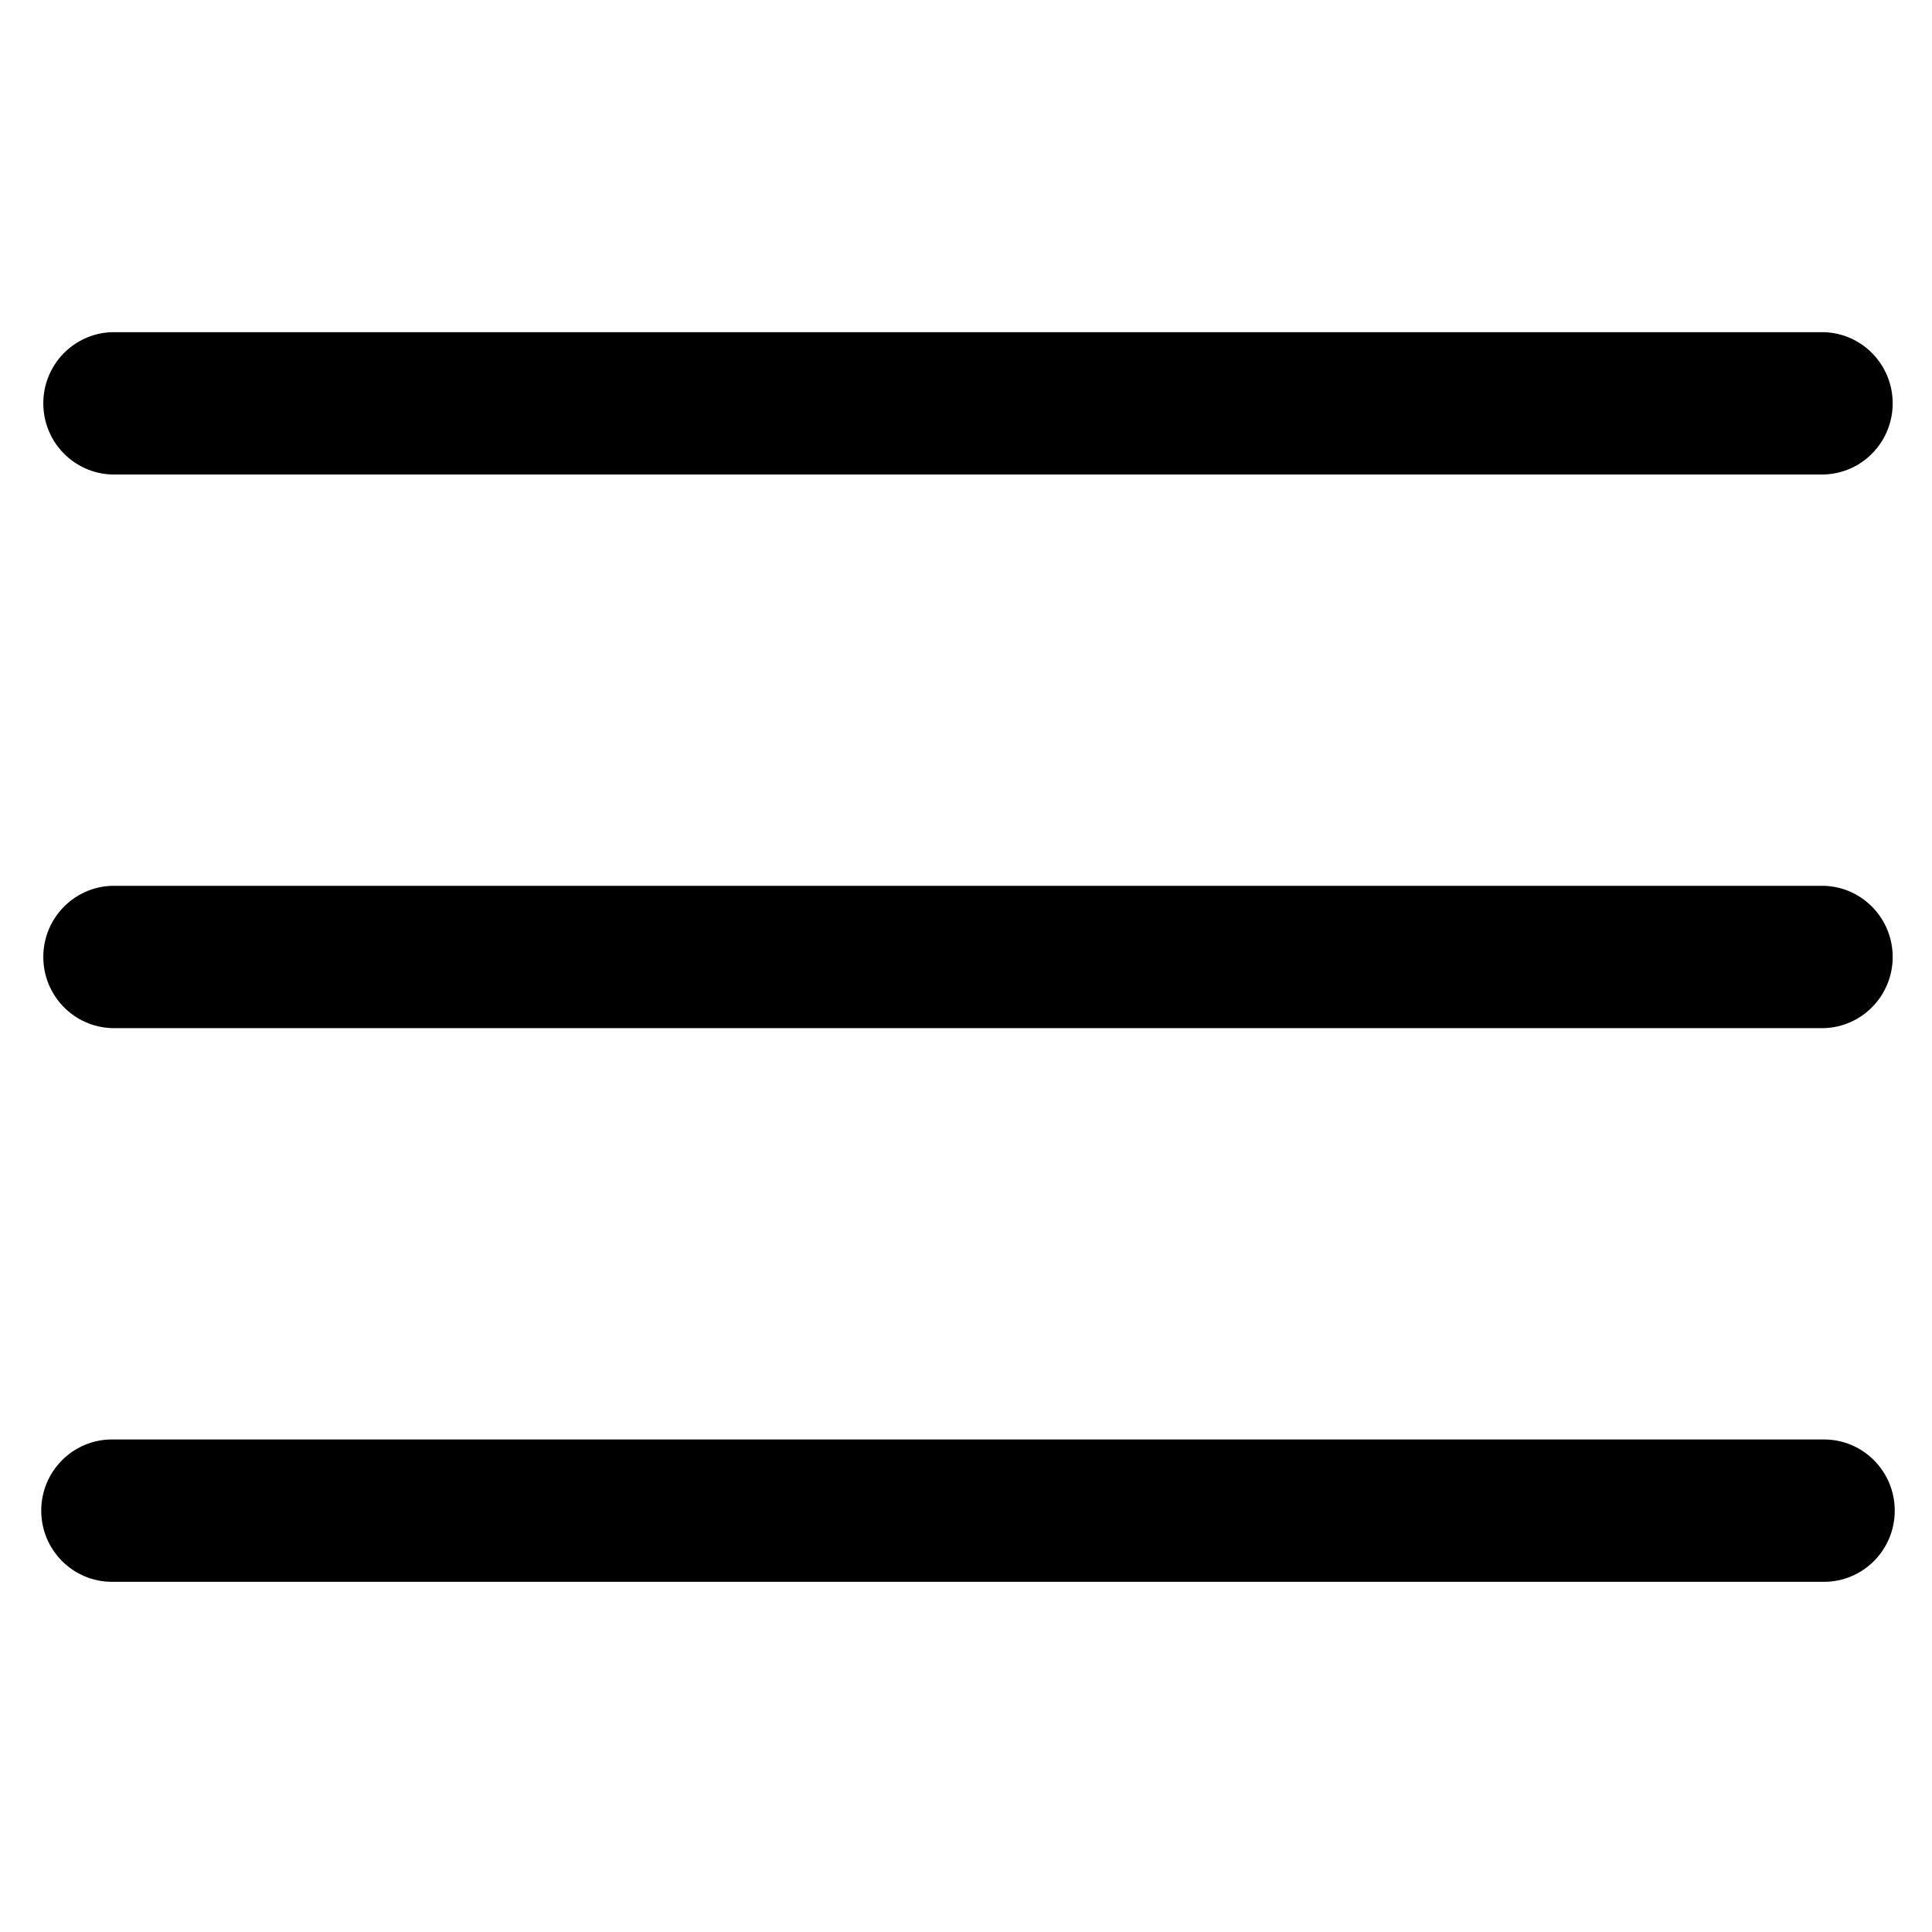
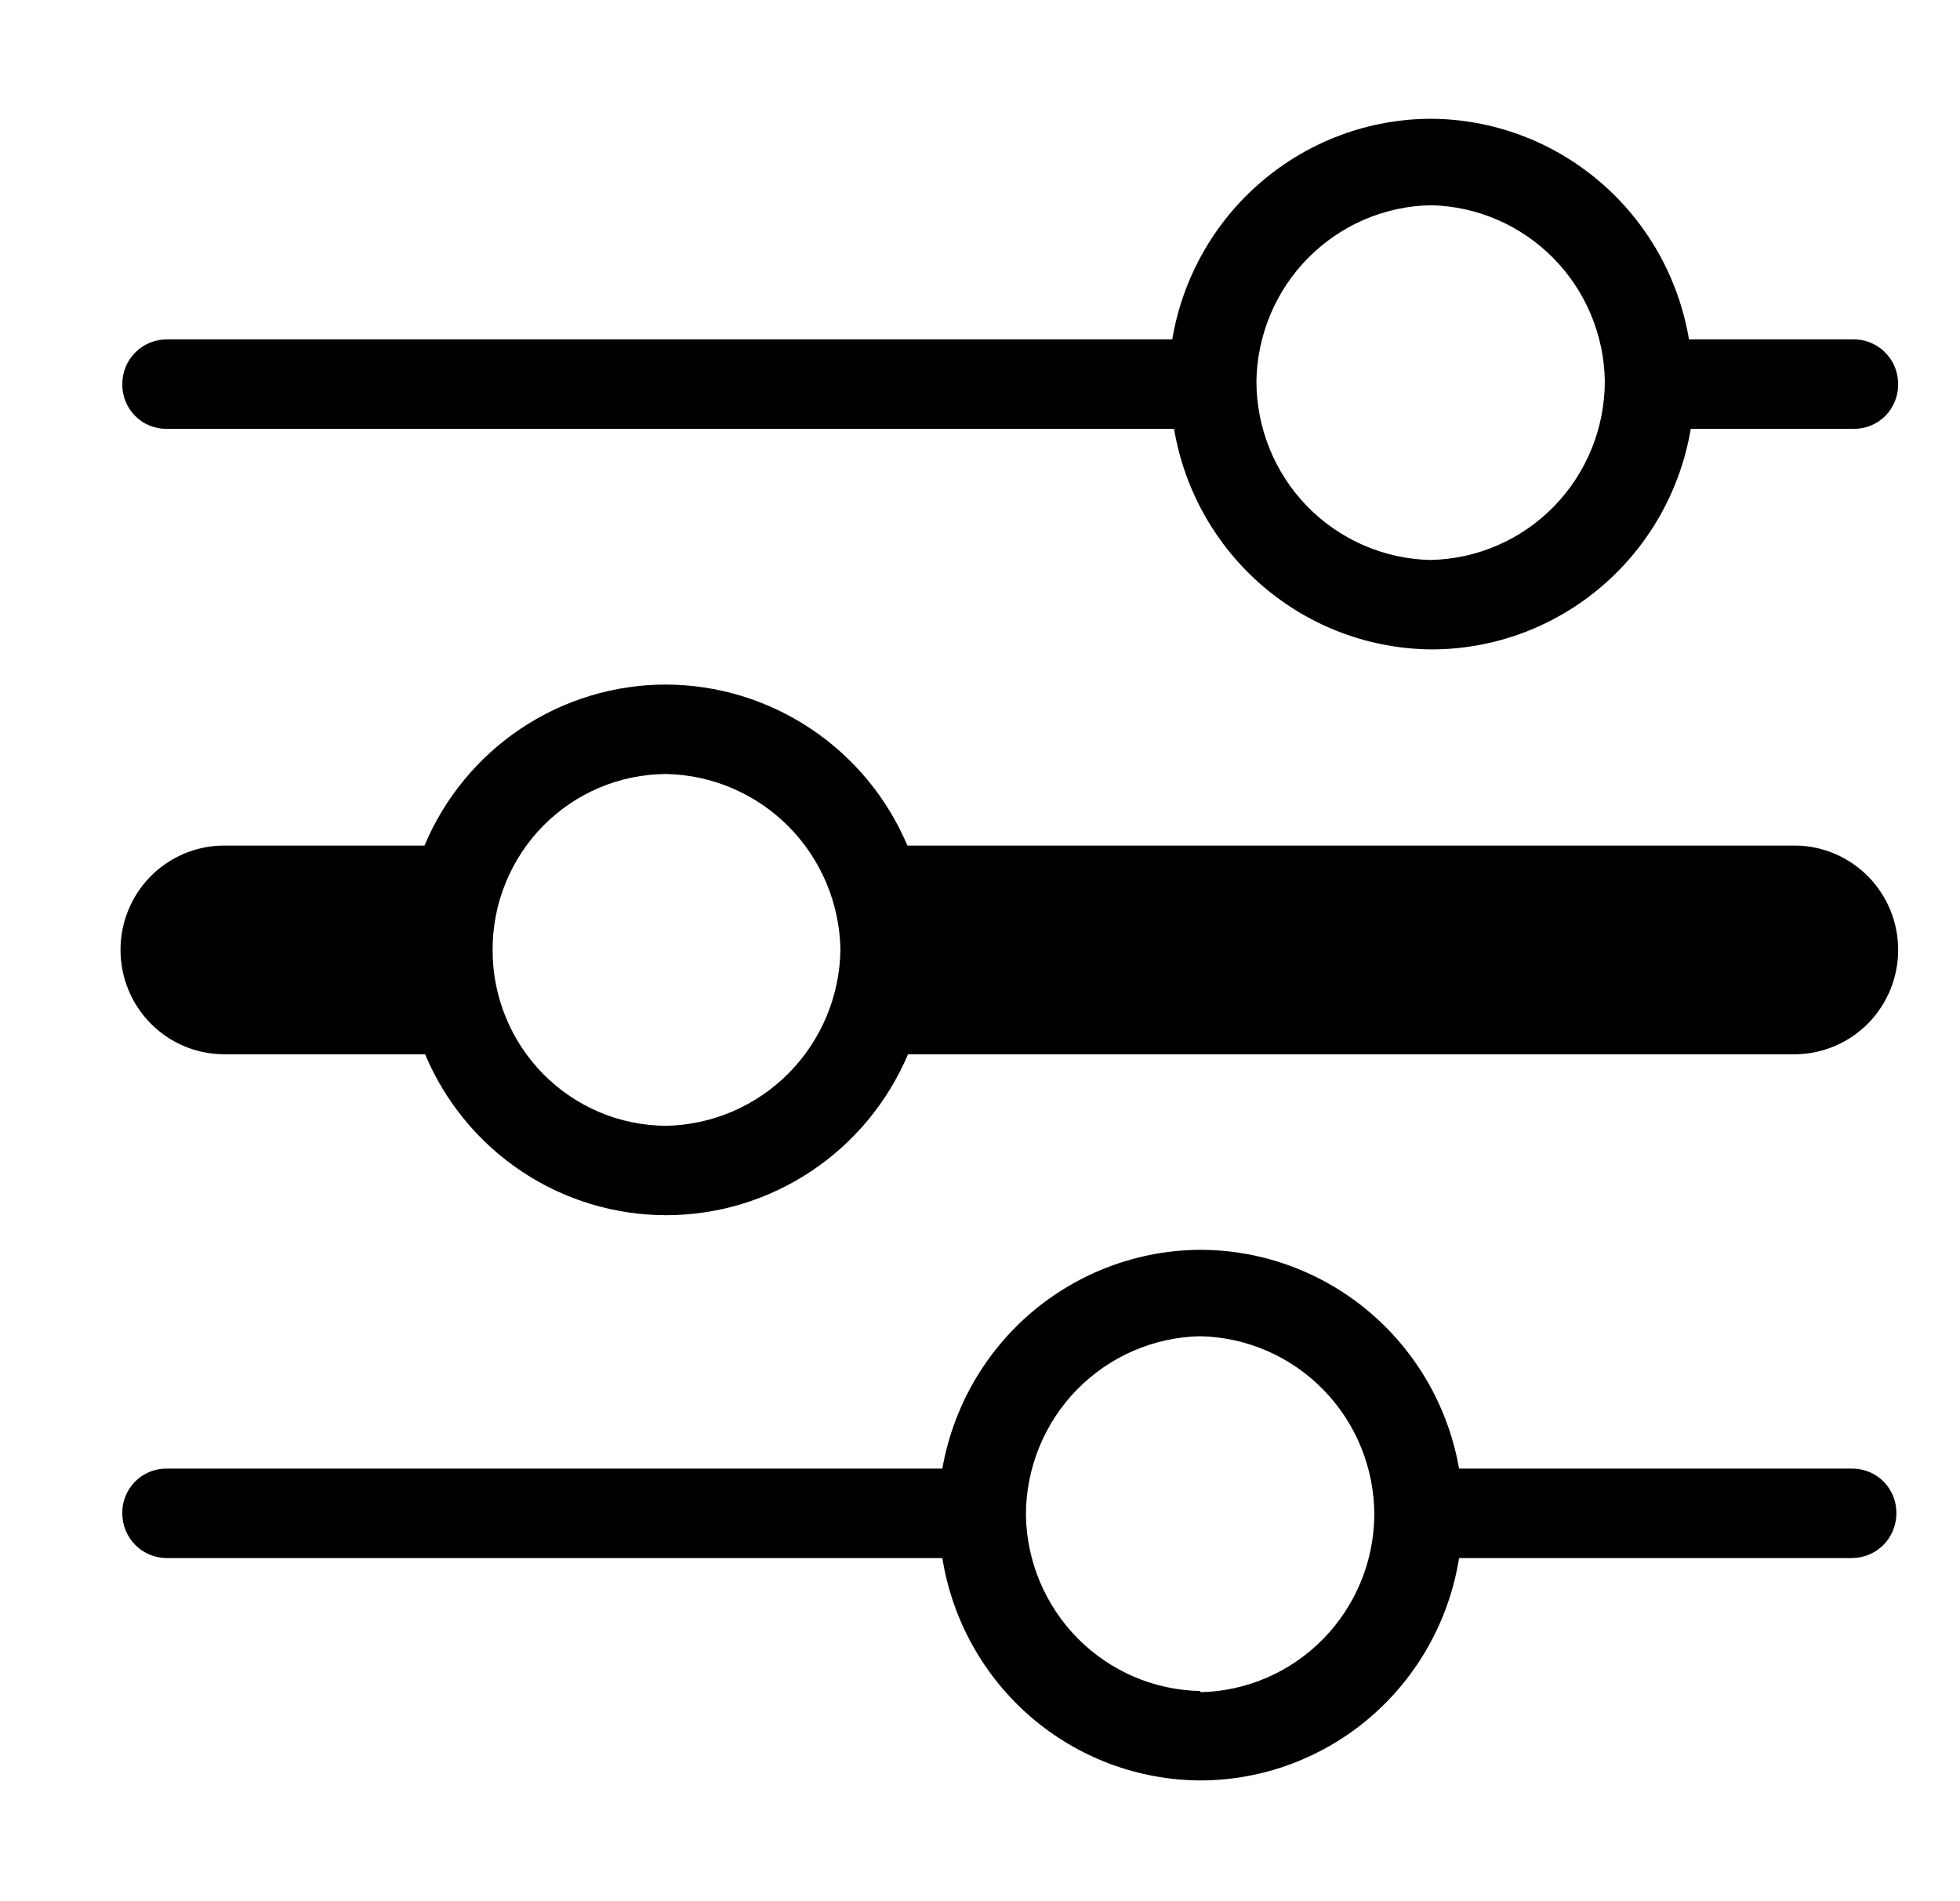
- <svg xmlns="http://www.w3.org/2000/svg" width="32" height="32" viewBox="0 0 32 32" version="1.1" id="svg4562">
-   <defs id="defs4566" />
-   <path style="color:#000000;stroke-width:0.871;stroke-linecap:round;stroke-linejoin:round;-inkscape-stroke:none" d="m 1.855,5.502 a 1.172,1.179 0 0 0 0,2.357 H 30.211 a 1.172,1.179 0 0 0 0,-2.357 z m 0,9.17 a 1.172,1.179 0 0 0 0,2.357 H 30.211 a 1.172,1.179 0 0 0 0,-2.357 z m 0,9.17 a 1.172,1.179 0 0 0 -1.172,1.179 1.172,1.179 0 0 0 1.172,1.179 H 30.211 a 1.172,1.179 0 0 0 1.172,-1.179 1.172,1.179 0 0 0 -1.172,-1.179 z" id="path4560" />
+ <svg xmlns="http://www.w3.org/2000/svg" width="33" height="32" viewBox="0 0 33 32" fill="none">
+   <path d="M31.181 5.715H28.437C28.263 4.679 27.731 3.738 26.935 3.059C26.14 2.379 25.131 2.004 24.087 2C23.043 2.004 22.035 2.379 21.239 3.059C20.443 3.738 19.911 4.679 19.737 5.715H2.807C2.608 5.715 2.418 5.794 2.278 5.935C2.137 6.076 2.059 6.268 2.059 6.468C2.057 6.567 2.076 6.665 2.113 6.757C2.15 6.849 2.205 6.933 2.275 7.003C2.344 7.073 2.427 7.129 2.519 7.166C2.61 7.203 2.708 7.222 2.807 7.221H19.767C19.941 8.256 20.473 9.197 21.269 9.876C22.065 10.556 23.073 10.931 24.117 10.935C25.161 10.931 26.17 10.556 26.965 9.876C27.761 9.197 28.293 8.256 28.467 7.221H31.21C31.309 7.222 31.407 7.203 31.498 7.166C31.59 7.129 31.673 7.073 31.743 7.003C31.812 6.933 31.867 6.849 31.904 6.757C31.942 6.665 31.96 6.567 31.959 6.468C31.959 6.366 31.939 6.266 31.899 6.172C31.86 6.079 31.802 5.995 31.729 5.924C31.657 5.854 31.57 5.799 31.476 5.763C31.382 5.727 31.281 5.711 31.181 5.715ZM24.087 9.429C23.304 9.413 22.558 9.089 22.009 8.526C21.461 7.963 21.154 7.206 21.154 6.417C21.167 5.638 21.48 4.893 22.027 4.341C22.574 3.789 23.312 3.471 24.087 3.456C24.862 3.471 25.601 3.789 26.148 4.341C26.695 4.893 27.008 5.638 27.02 6.417C27.02 7.206 26.713 7.963 26.165 8.526C25.616 9.089 24.87 9.413 24.087 9.429Z" fill="#000000" />
+   <path d="M30.243 14.238H15.278C14.938 13.435 14.371 12.75 13.647 12.268C12.923 11.786 12.075 11.528 11.207 11.527C10.341 11.528 9.493 11.785 8.771 12.267C8.049 12.749 7.484 13.435 7.147 14.238H3.745C3.287 14.246 2.85 14.435 2.529 14.763C2.208 15.092 2.029 15.534 2.029 15.995C2.029 16.461 2.213 16.908 2.54 17.237C2.867 17.567 3.312 17.752 3.775 17.752H7.157C7.494 18.555 8.059 19.241 8.781 19.723C9.503 20.205 10.351 20.462 11.217 20.462C12.085 20.462 12.933 20.204 13.657 19.722C14.381 19.24 14.948 18.555 15.288 17.752H30.253C30.709 17.741 31.143 17.552 31.462 17.223C31.78 16.895 31.959 16.454 31.959 15.995C31.959 15.534 31.779 15.092 31.458 14.763C31.137 14.435 30.701 14.246 30.243 14.238ZM11.217 18.957C10.832 18.955 10.451 18.878 10.095 18.728C9.74 18.579 9.418 18.36 9.146 18.085C8.875 17.81 8.66 17.484 8.514 17.125C8.367 16.767 8.293 16.383 8.294 15.995C8.293 15.607 8.367 15.223 8.514 14.865C8.66 14.506 8.875 14.18 9.146 13.905C9.418 13.63 9.74 13.411 10.095 13.262C10.451 13.112 10.832 13.035 11.217 13.033C11.992 13.049 12.731 13.366 13.278 13.918C13.825 14.471 14.138 15.215 14.15 15.995C14.138 16.775 13.825 17.519 13.278 18.072C12.731 18.624 11.992 18.941 11.217 18.957Z" fill="#000000" />
+   <path d="M31.181 24.729H24.566C24.386 23.699 23.851 22.766 23.056 22.092C22.261 21.419 21.256 21.048 20.216 21.045C19.177 21.048 18.172 21.419 17.376 22.092C16.581 22.766 16.047 23.699 15.866 24.729H2.807C2.708 24.728 2.61 24.747 2.519 24.784C2.427 24.821 2.344 24.877 2.275 24.947C2.205 25.017 2.15 25.101 2.113 25.192C2.076 25.285 2.057 25.383 2.059 25.482C2.059 25.682 2.137 25.873 2.278 26.015C2.418 26.156 2.608 26.235 2.807 26.235H15.866C16.032 27.277 16.561 28.226 17.357 28.912C18.154 29.598 19.168 29.977 20.216 29.98C21.265 29.977 22.278 29.598 23.075 28.912C23.872 28.226 24.4 27.277 24.566 26.235H31.181C31.379 26.235 31.569 26.156 31.71 26.015C31.85 25.873 31.929 25.682 31.929 25.482C31.93 25.383 31.912 25.285 31.875 25.192C31.837 25.101 31.782 25.017 31.713 24.947C31.643 24.877 31.56 24.821 31.468 24.784C31.377 24.747 31.279 24.728 31.181 24.729ZM20.206 28.474C19.431 28.459 18.693 28.141 18.146 27.589C17.599 27.037 17.286 26.292 17.273 25.512C17.273 24.724 17.58 23.967 18.128 23.404C18.677 22.841 19.423 22.516 20.206 22.5C20.99 22.516 21.736 22.841 22.284 23.404C22.832 23.967 23.14 24.724 23.139 25.512C23.132 26.294 22.823 27.042 22.277 27.598C21.732 28.155 20.993 28.476 20.216 28.494L20.206 28.474Z" fill="#000000" />
</svg>
